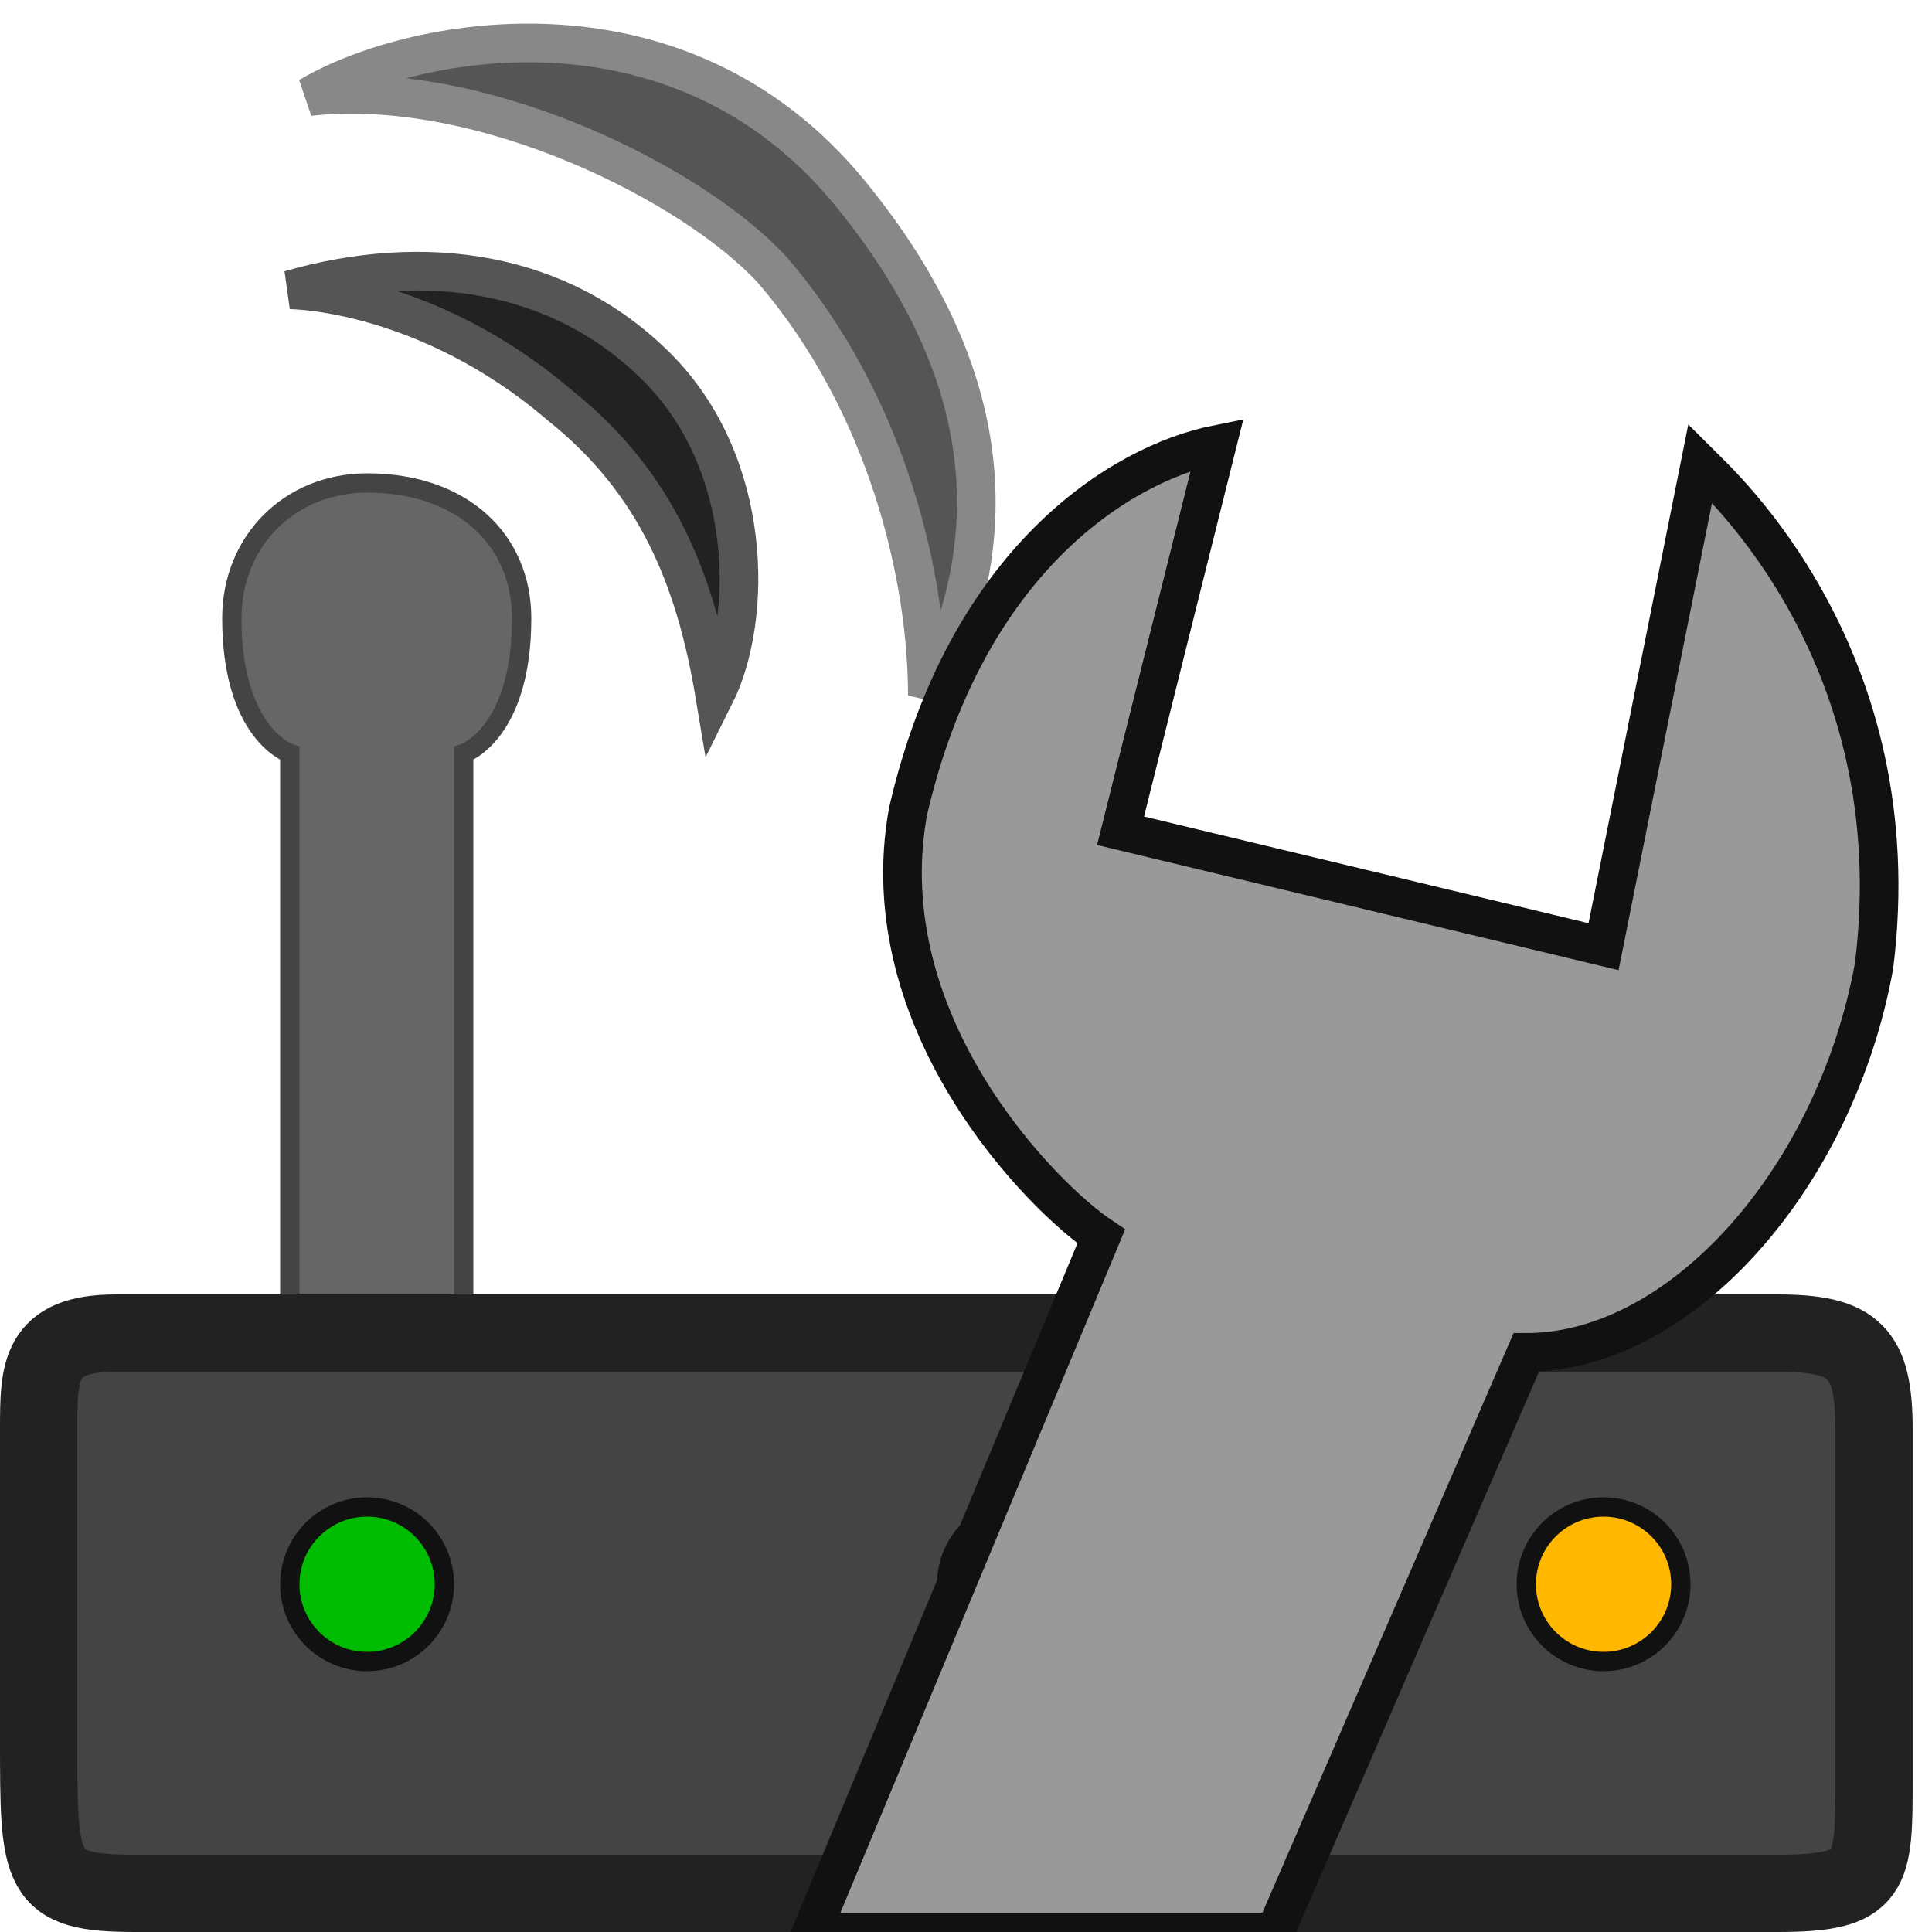
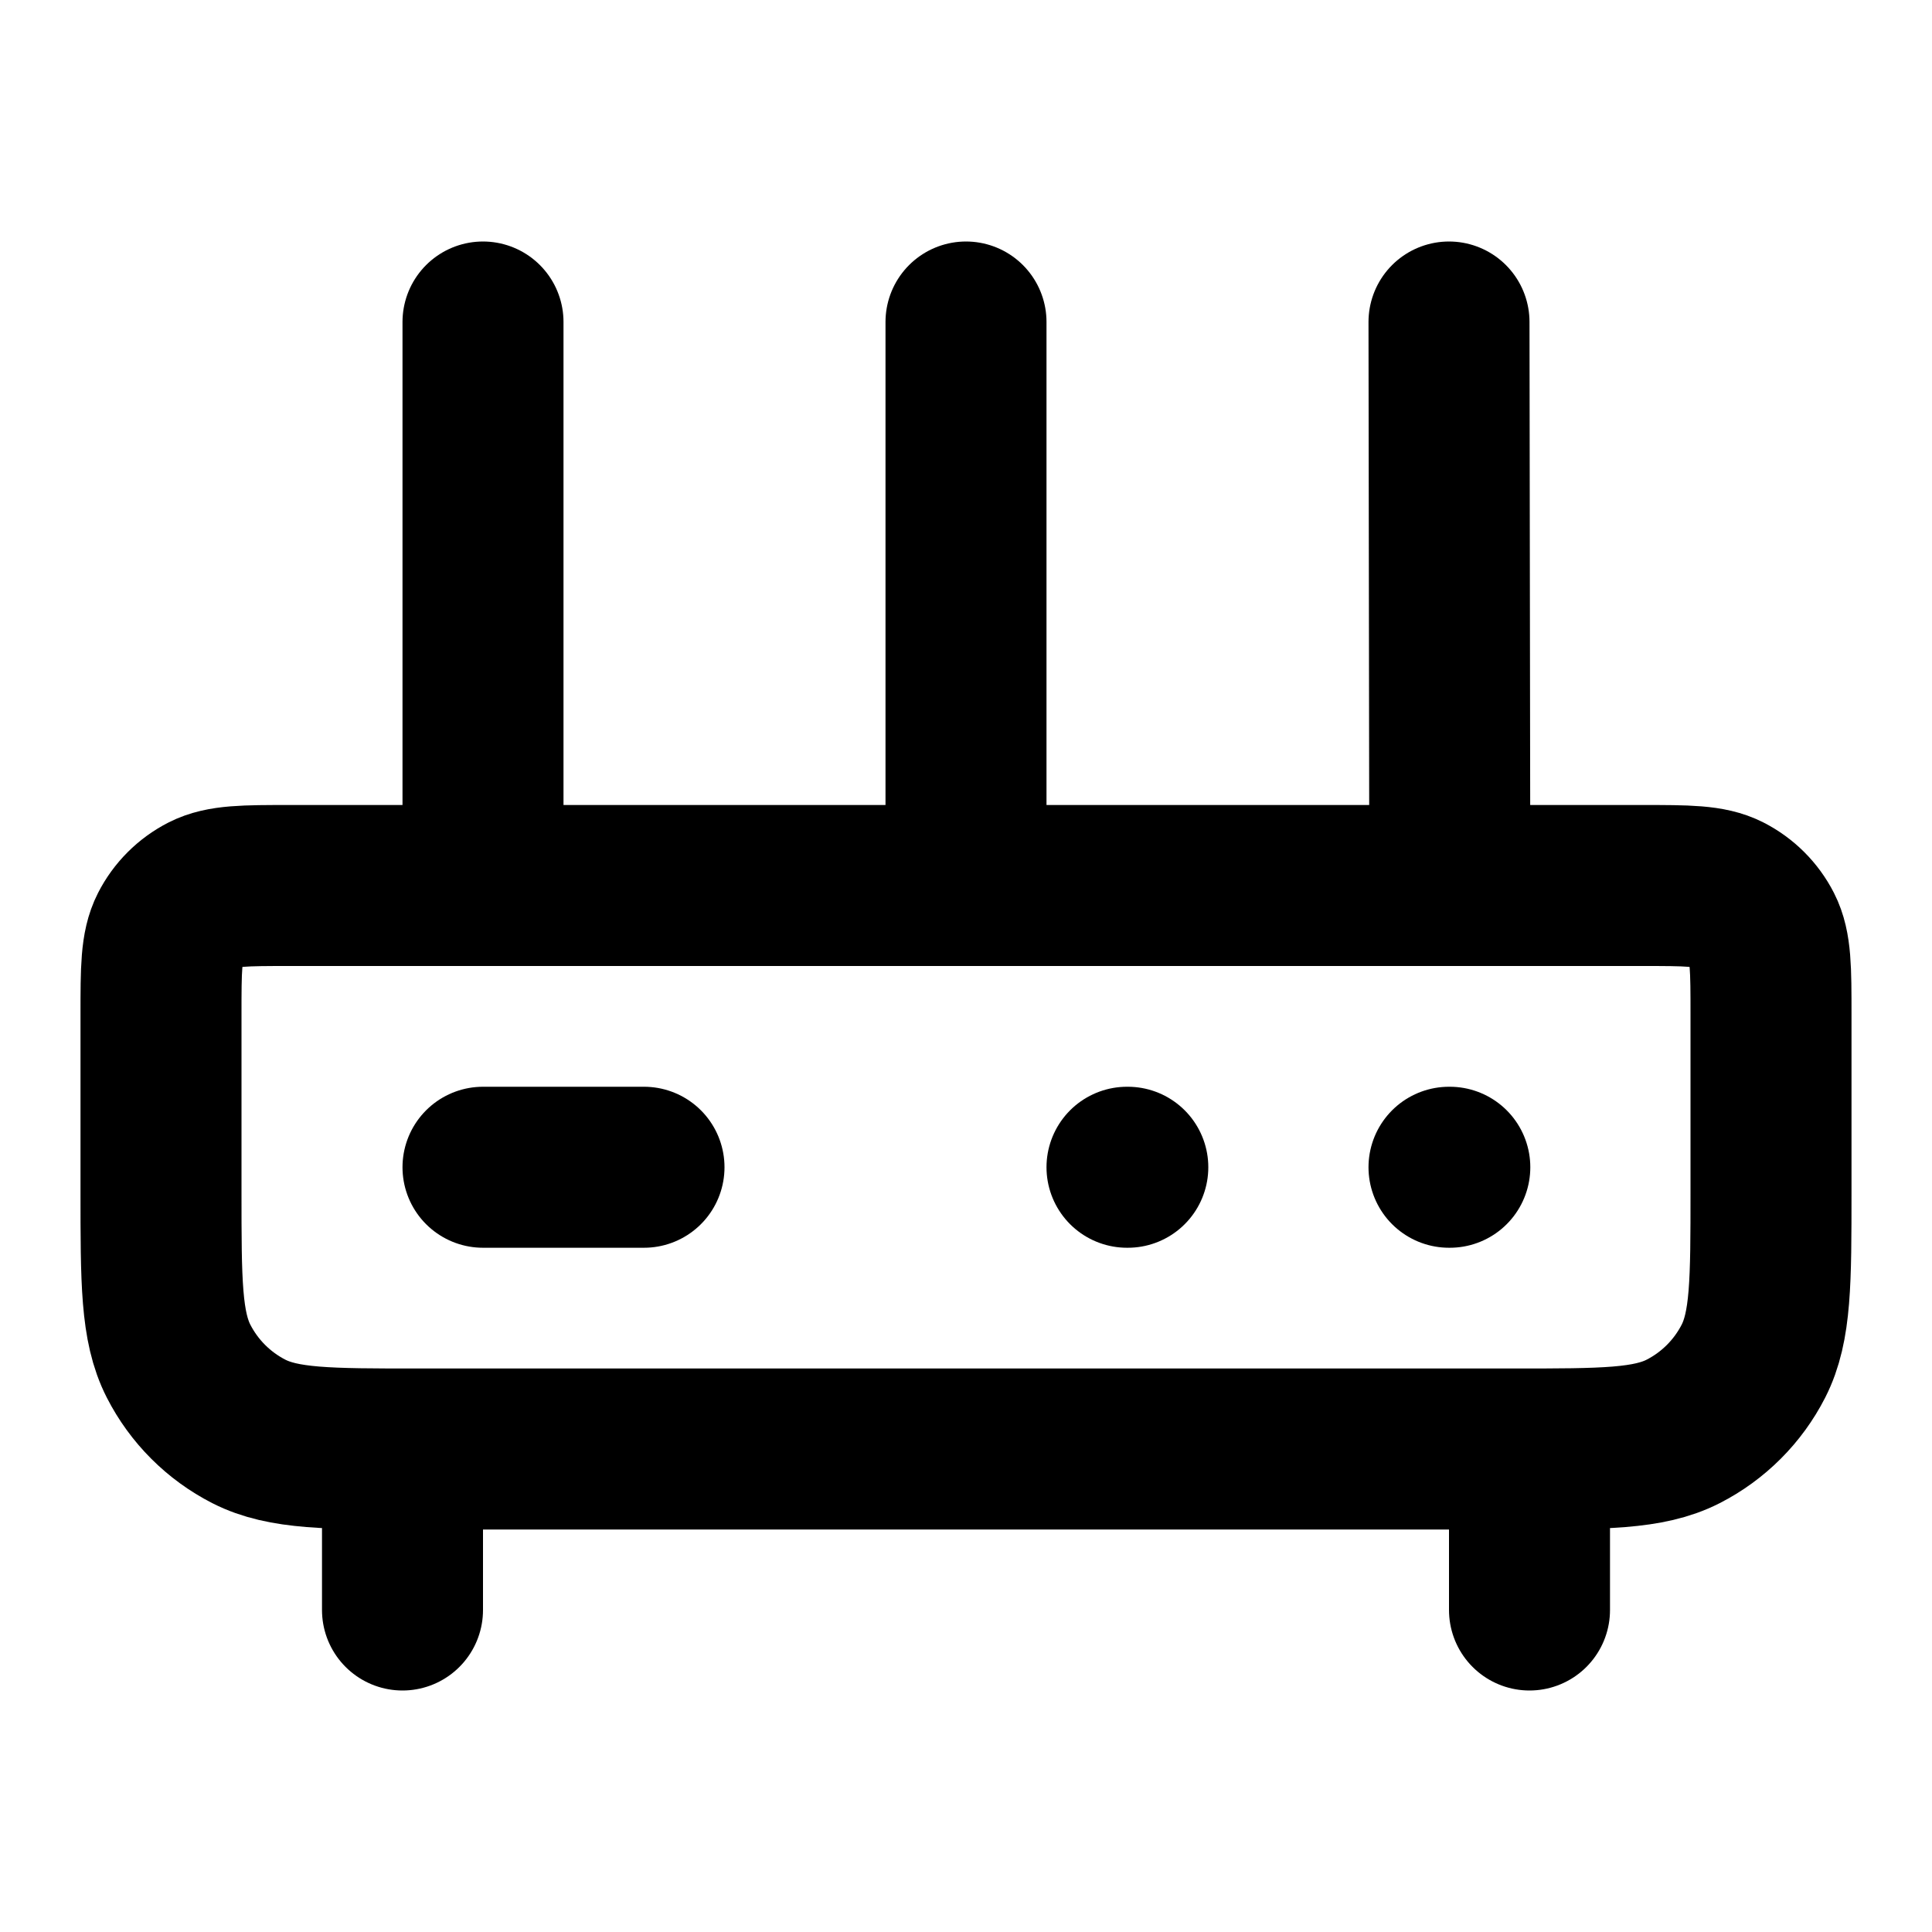
- <svg xmlns="http://www.w3.org/2000/svg" width="800px" height="800px" viewBox="0 0 100 100" version="1.1">
-   <path style="fill:#222222;stroke:#555555;stroke-width:2" d="m 15,15 c 7,-2 14,-1 19,4 5,5 5,13 3,17 C 36,30 34,25 29,21 22,15 15,15 15,15 z" />
-   <path style="fill:#555555;stroke:#888888;stroke-width:2" d="m 16,5 c 9,-1 20,4.6 24,9 6,7 8,16 8,22 C 51,30 53,21 44,10 35,-1 21,2 16,5 z" />
-   <path style="fill:#666666;stroke:#444444;stroke-width:1" d="m 15,69 0,-30 c 0,0 -3,-1 -3,-7 0,-4 3,-7 7,-7 5,0 8,3 8,7 0,6 -3,7 -3,7 l 0,30 z" />
-   <path style="fill:#444444;stroke:#222222;stroke-width:4" d="m 92,69 c 4,0 5,1 5,5 l 0,18 c 0,5 0,6 -5,6 L 7,98 C 2,98 2,97 2,90 L 2,74 c 0,-3 0,-5 4,-5 z" />
-   <circle cx="19" cy="82" r="4" style="fill:#00BC02;stroke:#111111" />
-   <circle cx="83" cy="82" r="4" style="fill:#FFB700;stroke:#111111" />
-   <circle cx="68" cy="82" r="4" style="fill:#FFB700;stroke:#111111" />
-   <circle cx="53" cy="82" r="4" style="fill:#FFB700;stroke:#111111" />
-   <path style="fill:#999999;stroke:#111111;stroke-width:2" d="M 42,100 57,64 C 54,62 45,53 47,42 50,29 58,24 63,23 l -5,20 25,6 5,-25 c 1,1 11,10 9,26 -2,11 -10,20 -18,20 l -13,30 z" />
+ <svg xmlns="http://www.w3.org/2000/svg" viewBox="0 0 24 24" fill="none">
+   <g id="SVGRepo_bgCarrier" stroke-width="0" />
+   <g id="SVGRepo_tracerCarrier" stroke-linecap="round" stroke-linejoin="round" />
+   <g id="SVGRepo_iconCarrier">
+     <path d="M18 14.5H18.01M14 14.5H14.01M6 14.5H8M5 18V20M6 4V11M12 4V11M18 4L18.01 11M19 18V20M5.2 18H18.8C19.92 18 20.48 18 20.908 17.782C21.284 17.59 21.59 17.284 21.782 16.908C22 16.48 22 15.92 22 14.8V12.6C22 12.04 22 11.76 21.891 11.546C21.795 11.358 21.642 11.205 21.454 11.109C21.24 11 20.96 11 20.4 11H3.6C3.04 11 2.76 11 2.546 11.109C2.358 11.205 2.205 11.358 2.109 11.546C2 11.76 2 12.04 2 12.6V14.8C2 15.92 2 16.48 2.218 16.908C2.41 17.284 2.716 17.59 3.092 17.782C3.52 18 4.08 18 5.2 18Z" stroke="#000000" stroke-width="2" stroke-linecap="round" stroke-linejoin="round" />
+   </g>
</svg>
